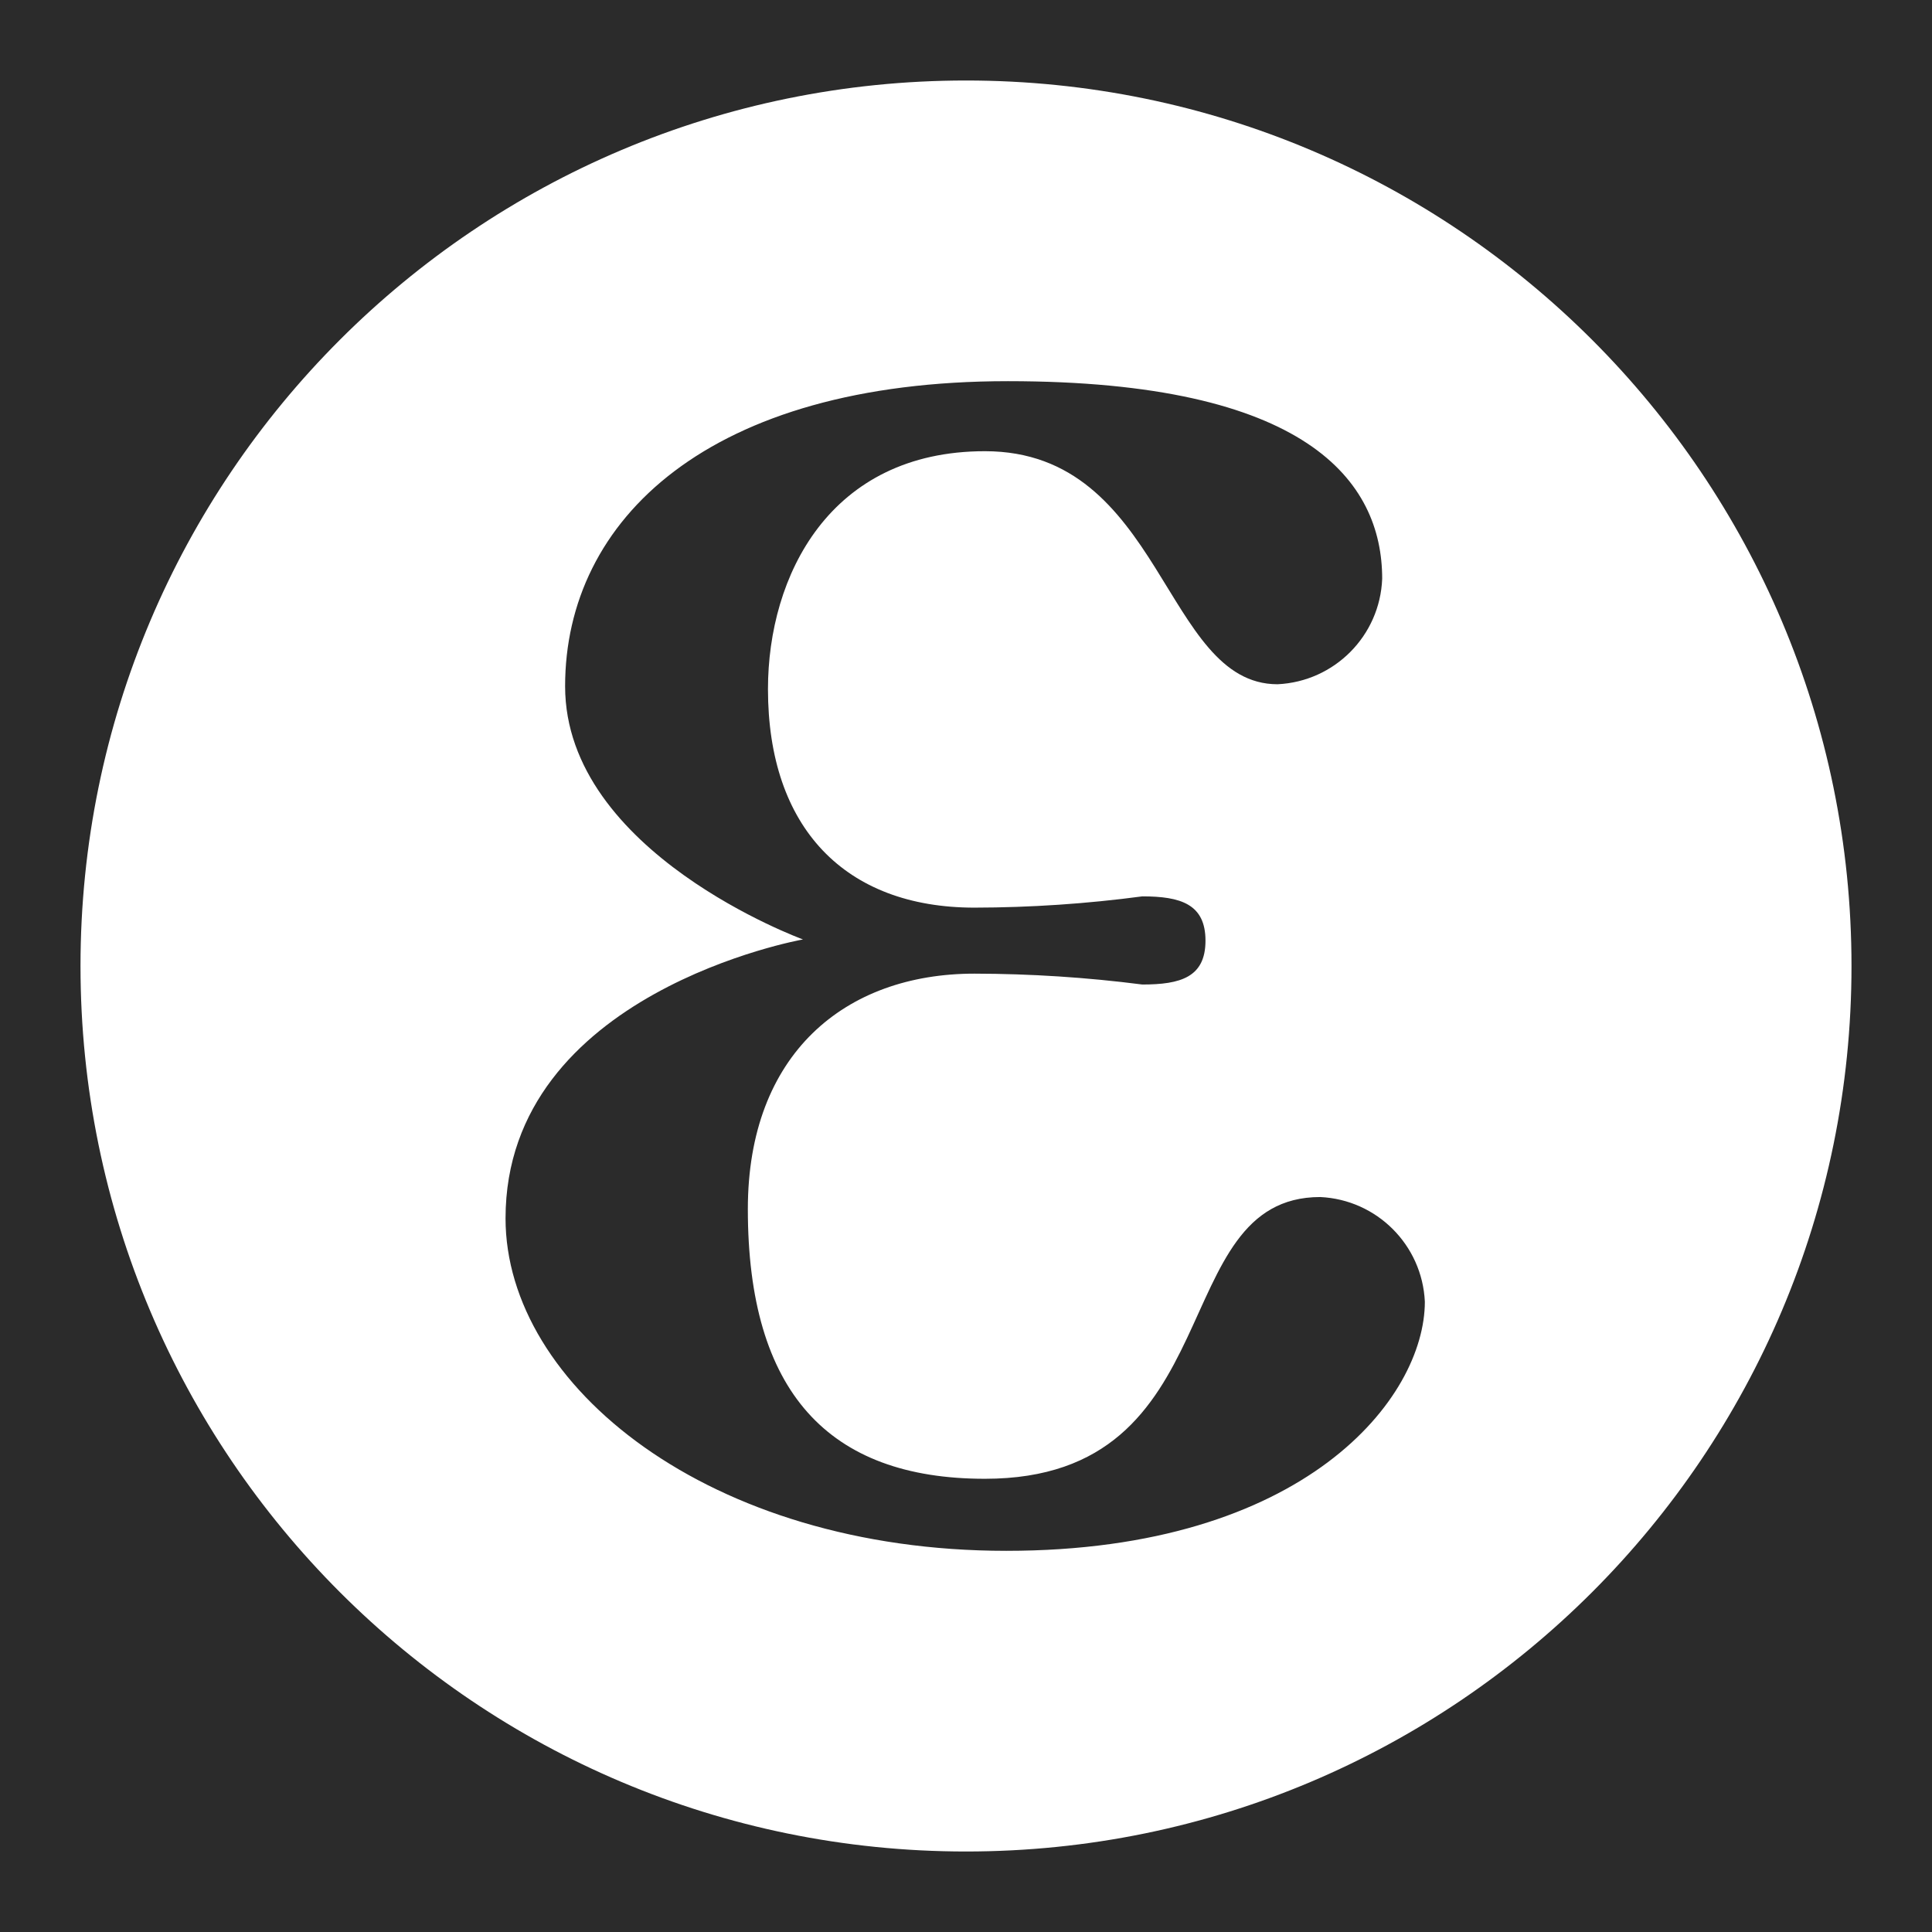
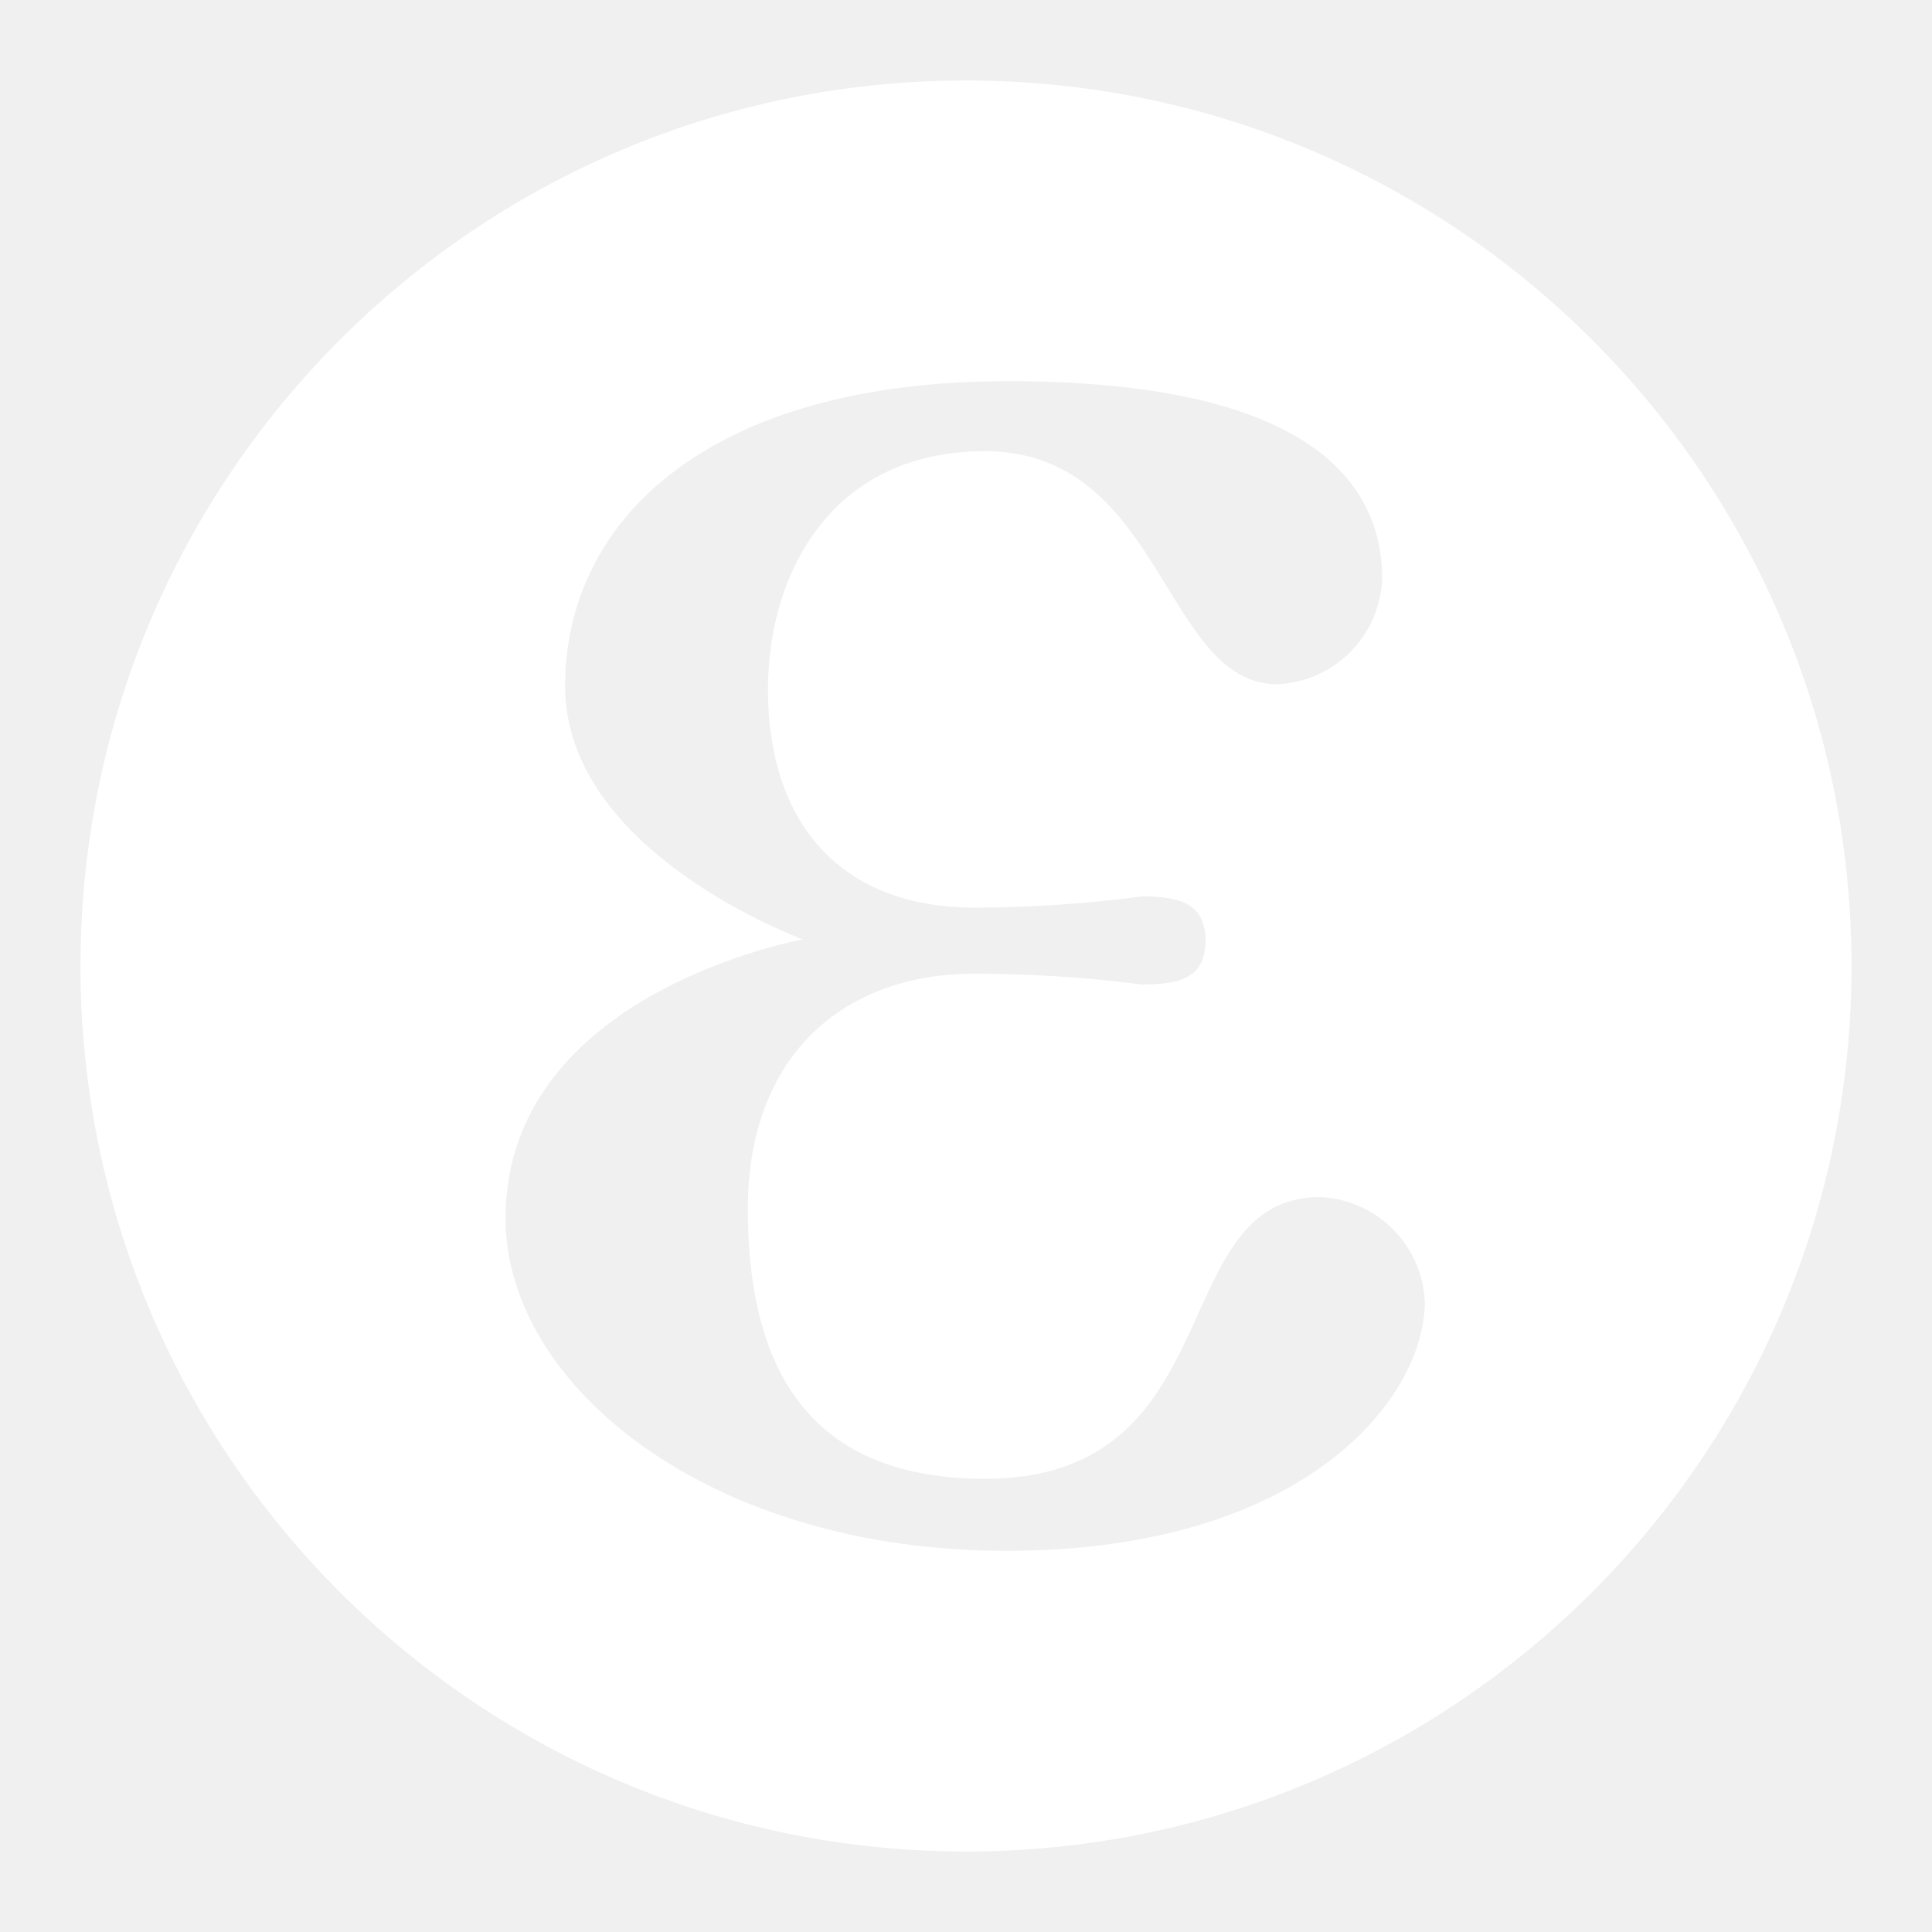
- <svg xmlns="http://www.w3.org/2000/svg" viewBox="0 0 48 48">
+ <svg xmlns="http://www.w3.org/2000/svg" id="Layer_1" data-name="Layer 1" viewBox="0 0 48 48">
  <defs>
-     <style>.cls-1{fill:#2b2b2b;}.cls-2{fill:#fff;}</style>
+     <style>.cls-1{fill:#fff;}</style>
  </defs>
-   <g id="Layer_2" data-name="Layer 2">
-     <rect class="cls-1" x="-221.93" y="-293.85" width="674.7" height="426.15" />
-     <rect class="cls-1" x="-166.58" y="-293.85" width="674.7" height="426.15" />
-     <rect class="cls-1" x="-221.93" y="-240.44" width="674.7" height="426.15" />
-     <rect class="cls-1" x="-166.58" y="-240.44" width="674.7" height="426.15" />
-     <rect class="cls-1" x="-221.93" y="-348.91" width="674.7" height="426.15" />
-     <rect class="cls-1" x="-166.58" y="-348.91" width="674.7" height="426.15" />
-     <rect class="cls-1" x="-221.09" y="-296" width="674.7" height="426.15" />
-   </g>
-   <g id="Layer_1" data-name="Layer 1">
-     <path class="cls-2" d="M24,2A22,22,0,1,0,46,24,22,22,0,0,0,24,2Zm1,36.53c-7.39,0-12.44-4.11-12.44-8.26,0-5.62,7.39-6.93,7.39-6.93s-5.91-2.15-5.91-6.29,3.57-7.58,11-7.58,9.3,2.48,9.3,4.91A2.73,2.73,0,0,1,31.74,17c-2.84,0-2.84-5.79-7.27-5.79-3.86,0-5.39,3.1-5.39,5.91,0,3.44,1.91,5.43,5.13,5.43a32,32,0,0,0,4.17-.28c.95,0,1.57.19,1.57,1.1s-.62,1.09-1.57,1.09a33.16,33.16,0,0,0-4.17-.27c-3.22,0-5.63,2-5.63,5.85,0,4.54,2,6.7,5.89,6.7,6.17,0,4.45-7,8.33-7a2.73,2.73,0,0,1,2.6,2.6C35.4,34.73,32.43,38.53,25,38.53Z" />
-   </g>
+   <path class="cls-1" d="M24,2A22,22,0,1,0,46,24,22,22,0,0,0,24,2Zm1,36.53c-7.39,0-12.44-4.11-12.44-8.26,0-5.62,7.39-6.93,7.39-6.93s-5.91-2.15-5.91-6.29,3.57-7.58,11-7.58,9.3,2.48,9.3,4.91A2.73,2.73,0,0,1,31.74,17c-2.84,0-2.84-5.79-7.27-5.79-3.86,0-5.39,3.1-5.39,5.91,0,3.44,1.91,5.43,5.13,5.43a32,32,0,0,0,4.17-.28c.95,0,1.57.19,1.57,1.1s-.62,1.09-1.57,1.09a33.16,33.16,0,0,0-4.17-.27c-3.22,0-5.63,2-5.63,5.85,0,4.54,2,6.7,5.89,6.7,6.17,0,4.45-7,8.33-7a2.73,2.73,0,0,1,2.6,2.6C35.4,34.73,32.43,38.53,25,38.53Z" />
</svg>
